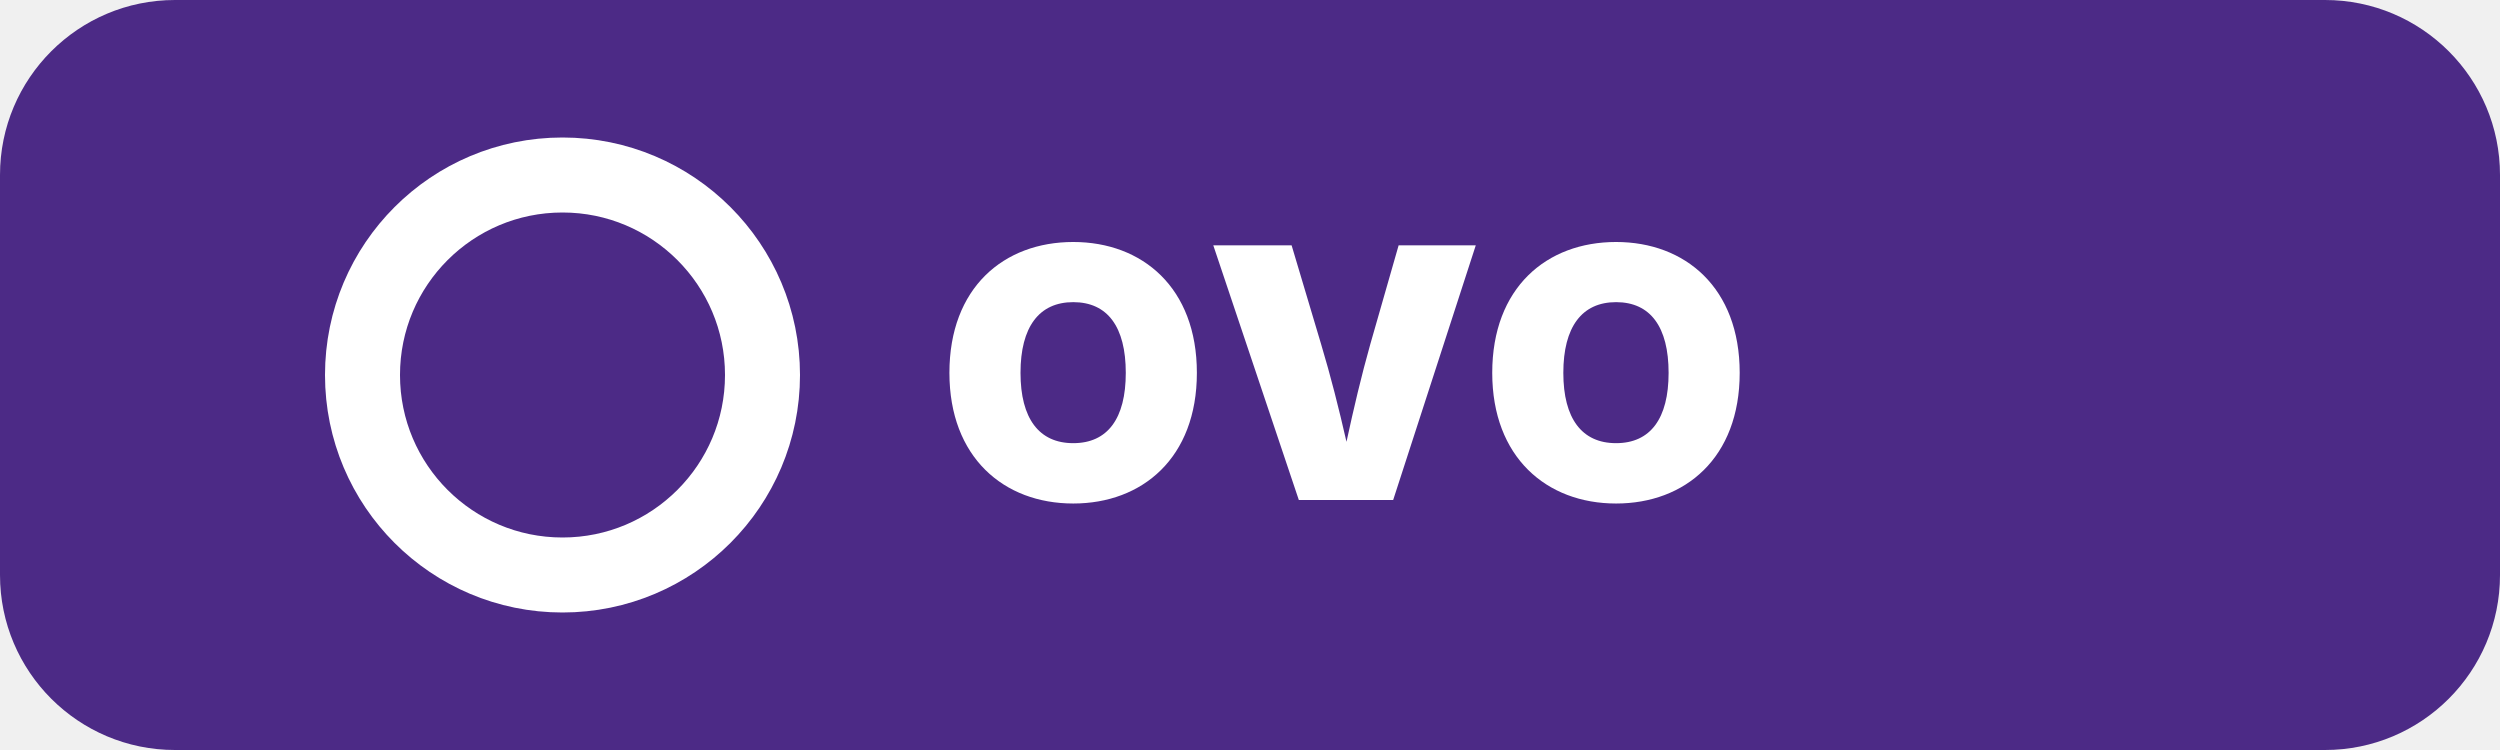
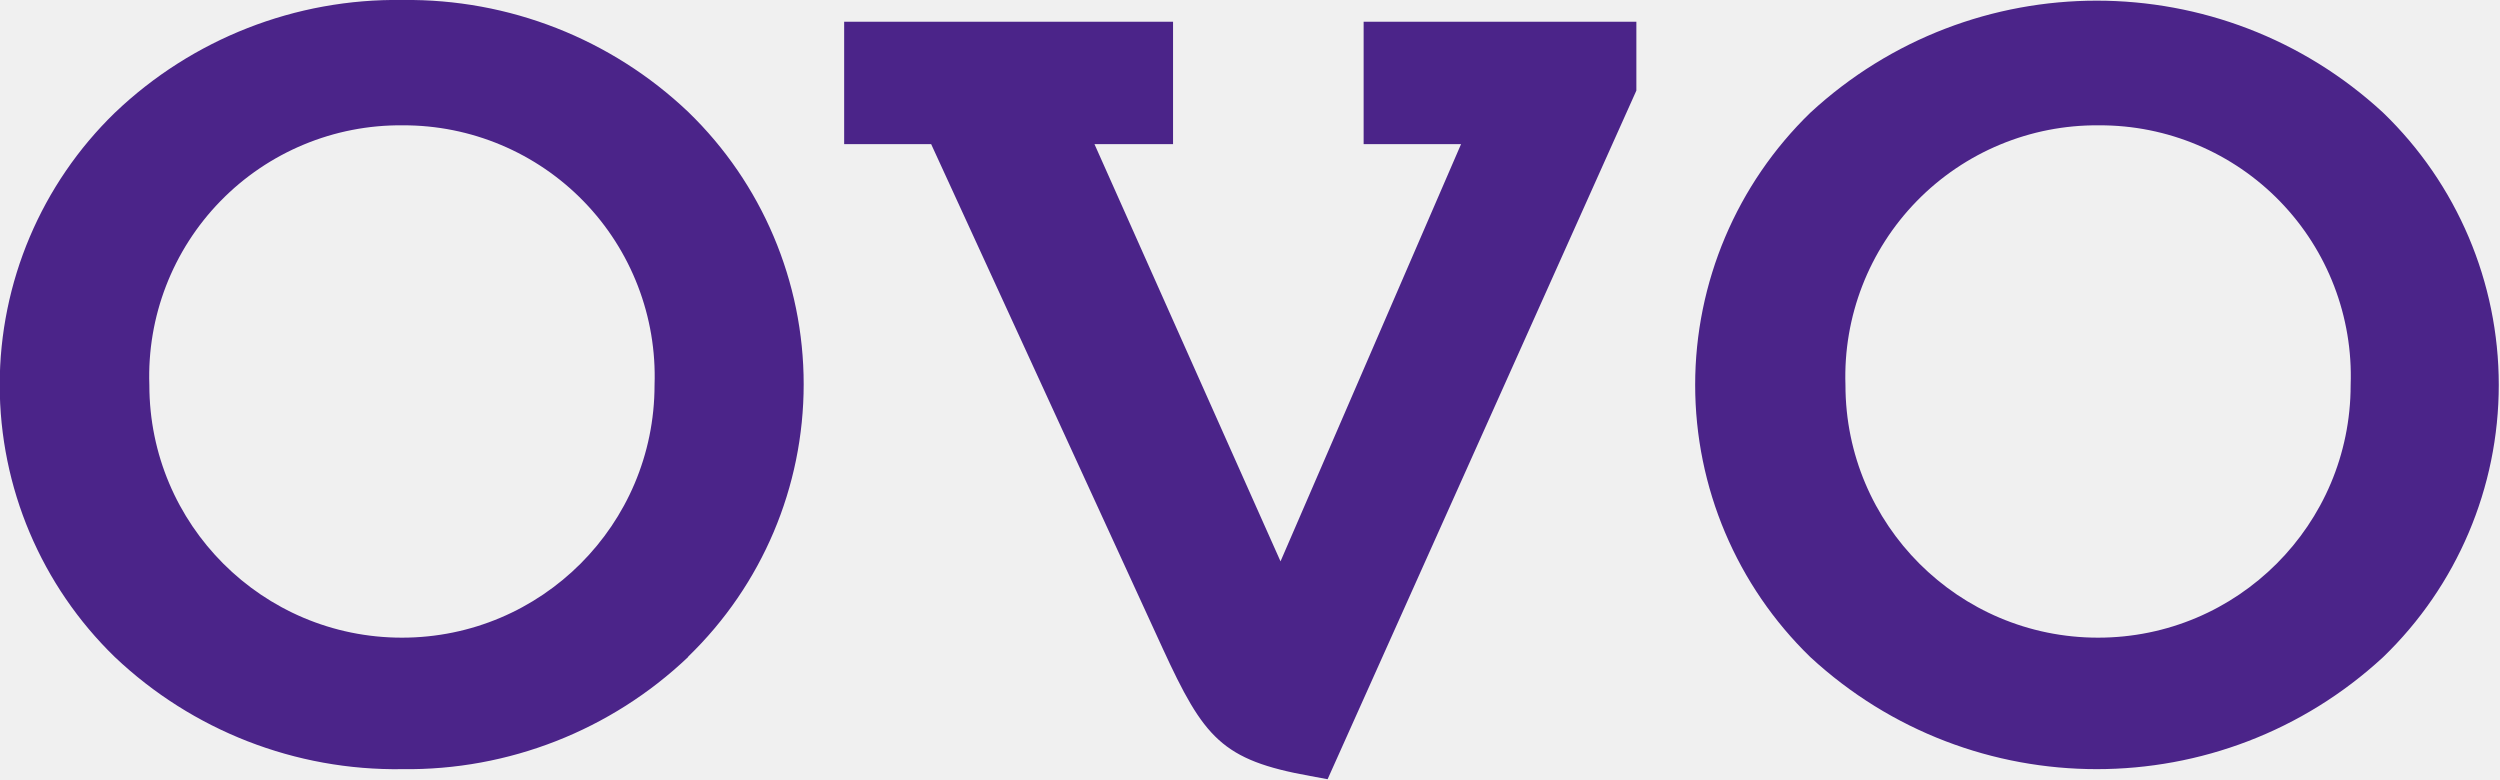
- <svg xmlns="http://www.w3.org/2000/svg" viewBox="0 0 200 60" width="200" height="60">
-   <rect width="200" height="60" rx="14" fill="#4C2A86" />
-   <circle cx="45" cy="30" r="16" fill="none" stroke="#FFFFFF" stroke-width="6" />
-   <circle cx="45" cy="30" r="8" fill="#4C2A86" />
-   <text x="75" y="40" font-family="Montserrat, Inter, sans-serif" font-weight="900" font-size="28" fill="#FFFFFF" letter-spacing="1">OVO</text>
+ <svg xmlns="http://www.w3.org/2000/svg" viewBox="0 0 77 24">
+   <path d="M21.19,20.24a12.54,12.54,0,0,1-8.8,3.45,12.59,12.59,0,0,1-8.85-3.45,11.68,11.68,0,0,1,0-16.77A12.55,12.55,0,0,1,12.4,0a12.54,12.54,0,0,1,8.8,3.45,11.67,11.67,0,0,1,0,16.77M12.4,3.86a7.73,7.73,0,0,0-7.8,8,7.78,7.78,0,1,0,15.56,0,7.73,7.73,0,0,0-7.76-8m38-1.07L40.89,24l-.54-.1c-2.72-.49-3.27-1.17-4.54-3.93L28.68,4.44H26V.67H36.13V4.44H33.71l5.73,12.85L45,4.44H42V.67h8.4Zm23,17.45a13,13,0,0,1-17.64,0,11.68,11.68,0,0,1,0-16.77,13,13,0,0,1,17.64,0,11.65,11.65,0,0,1,0,16.77M64.65,3.86a7.74,7.74,0,0,0-7.81,8,7.78,7.78,0,1,0,15.56,0,7.72,7.72,0,0,0-7.75-8" fill="#4b2489" fill-rule="evenodd" />
</svg>
